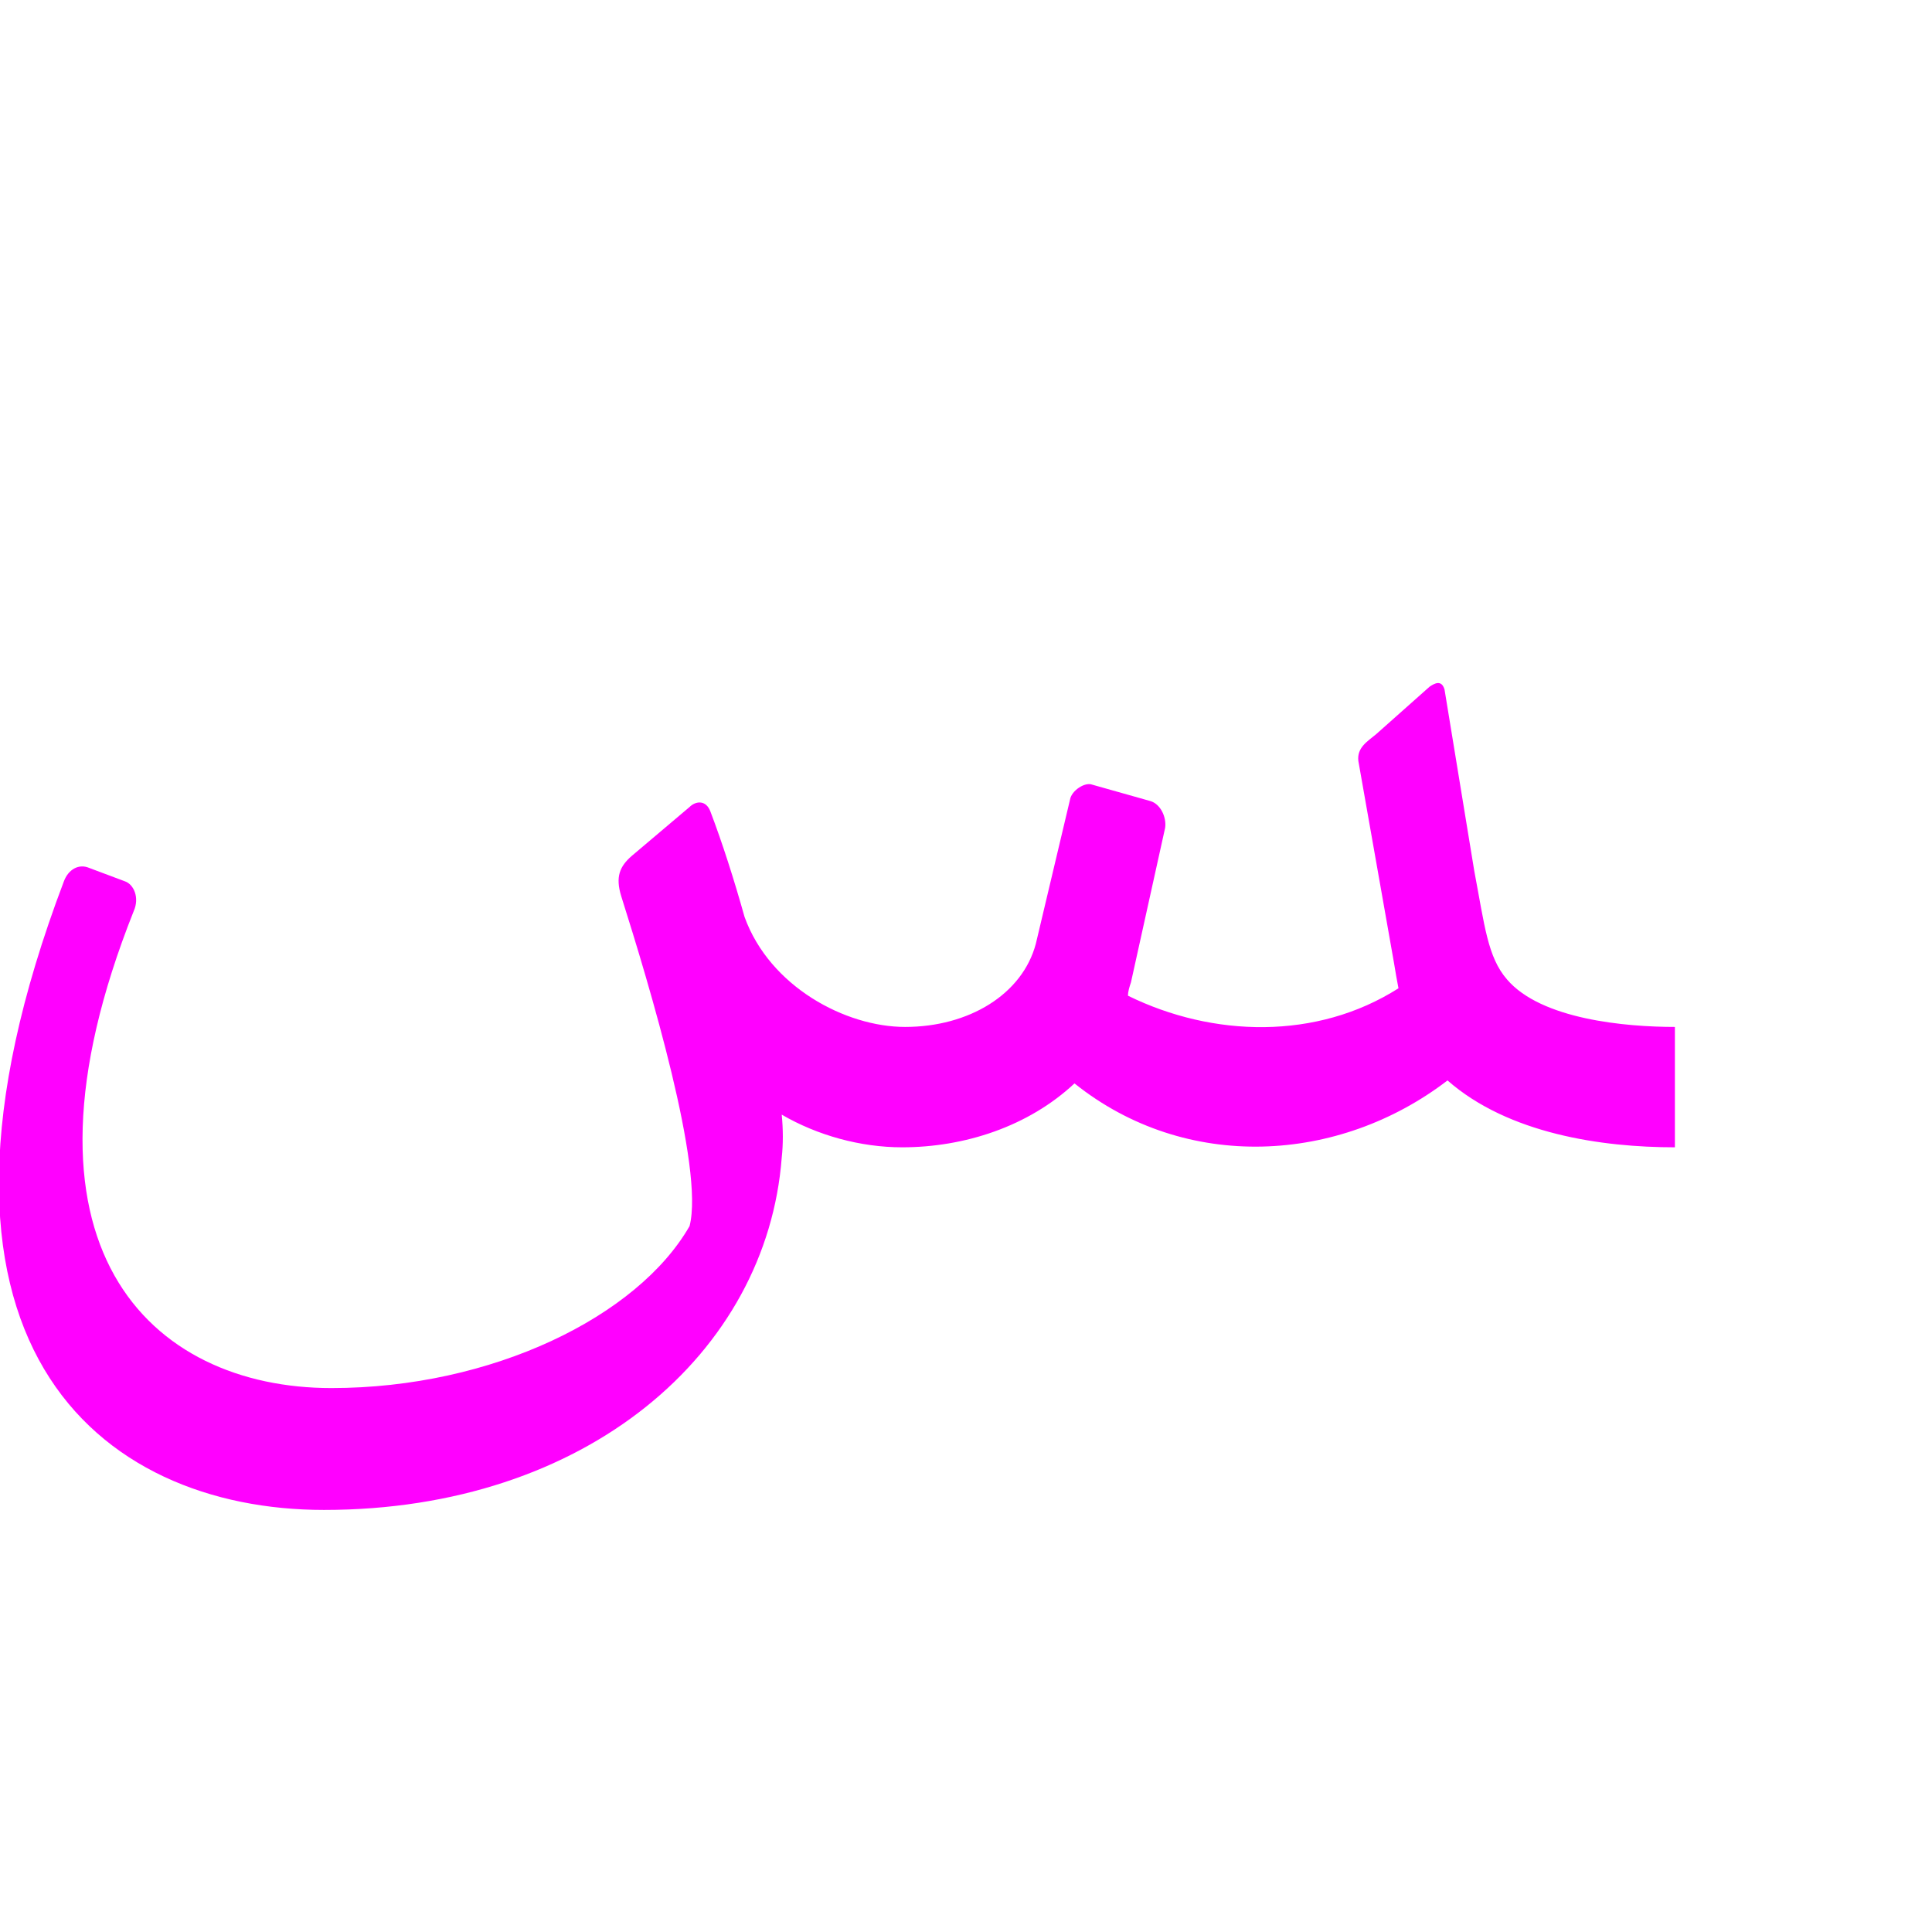
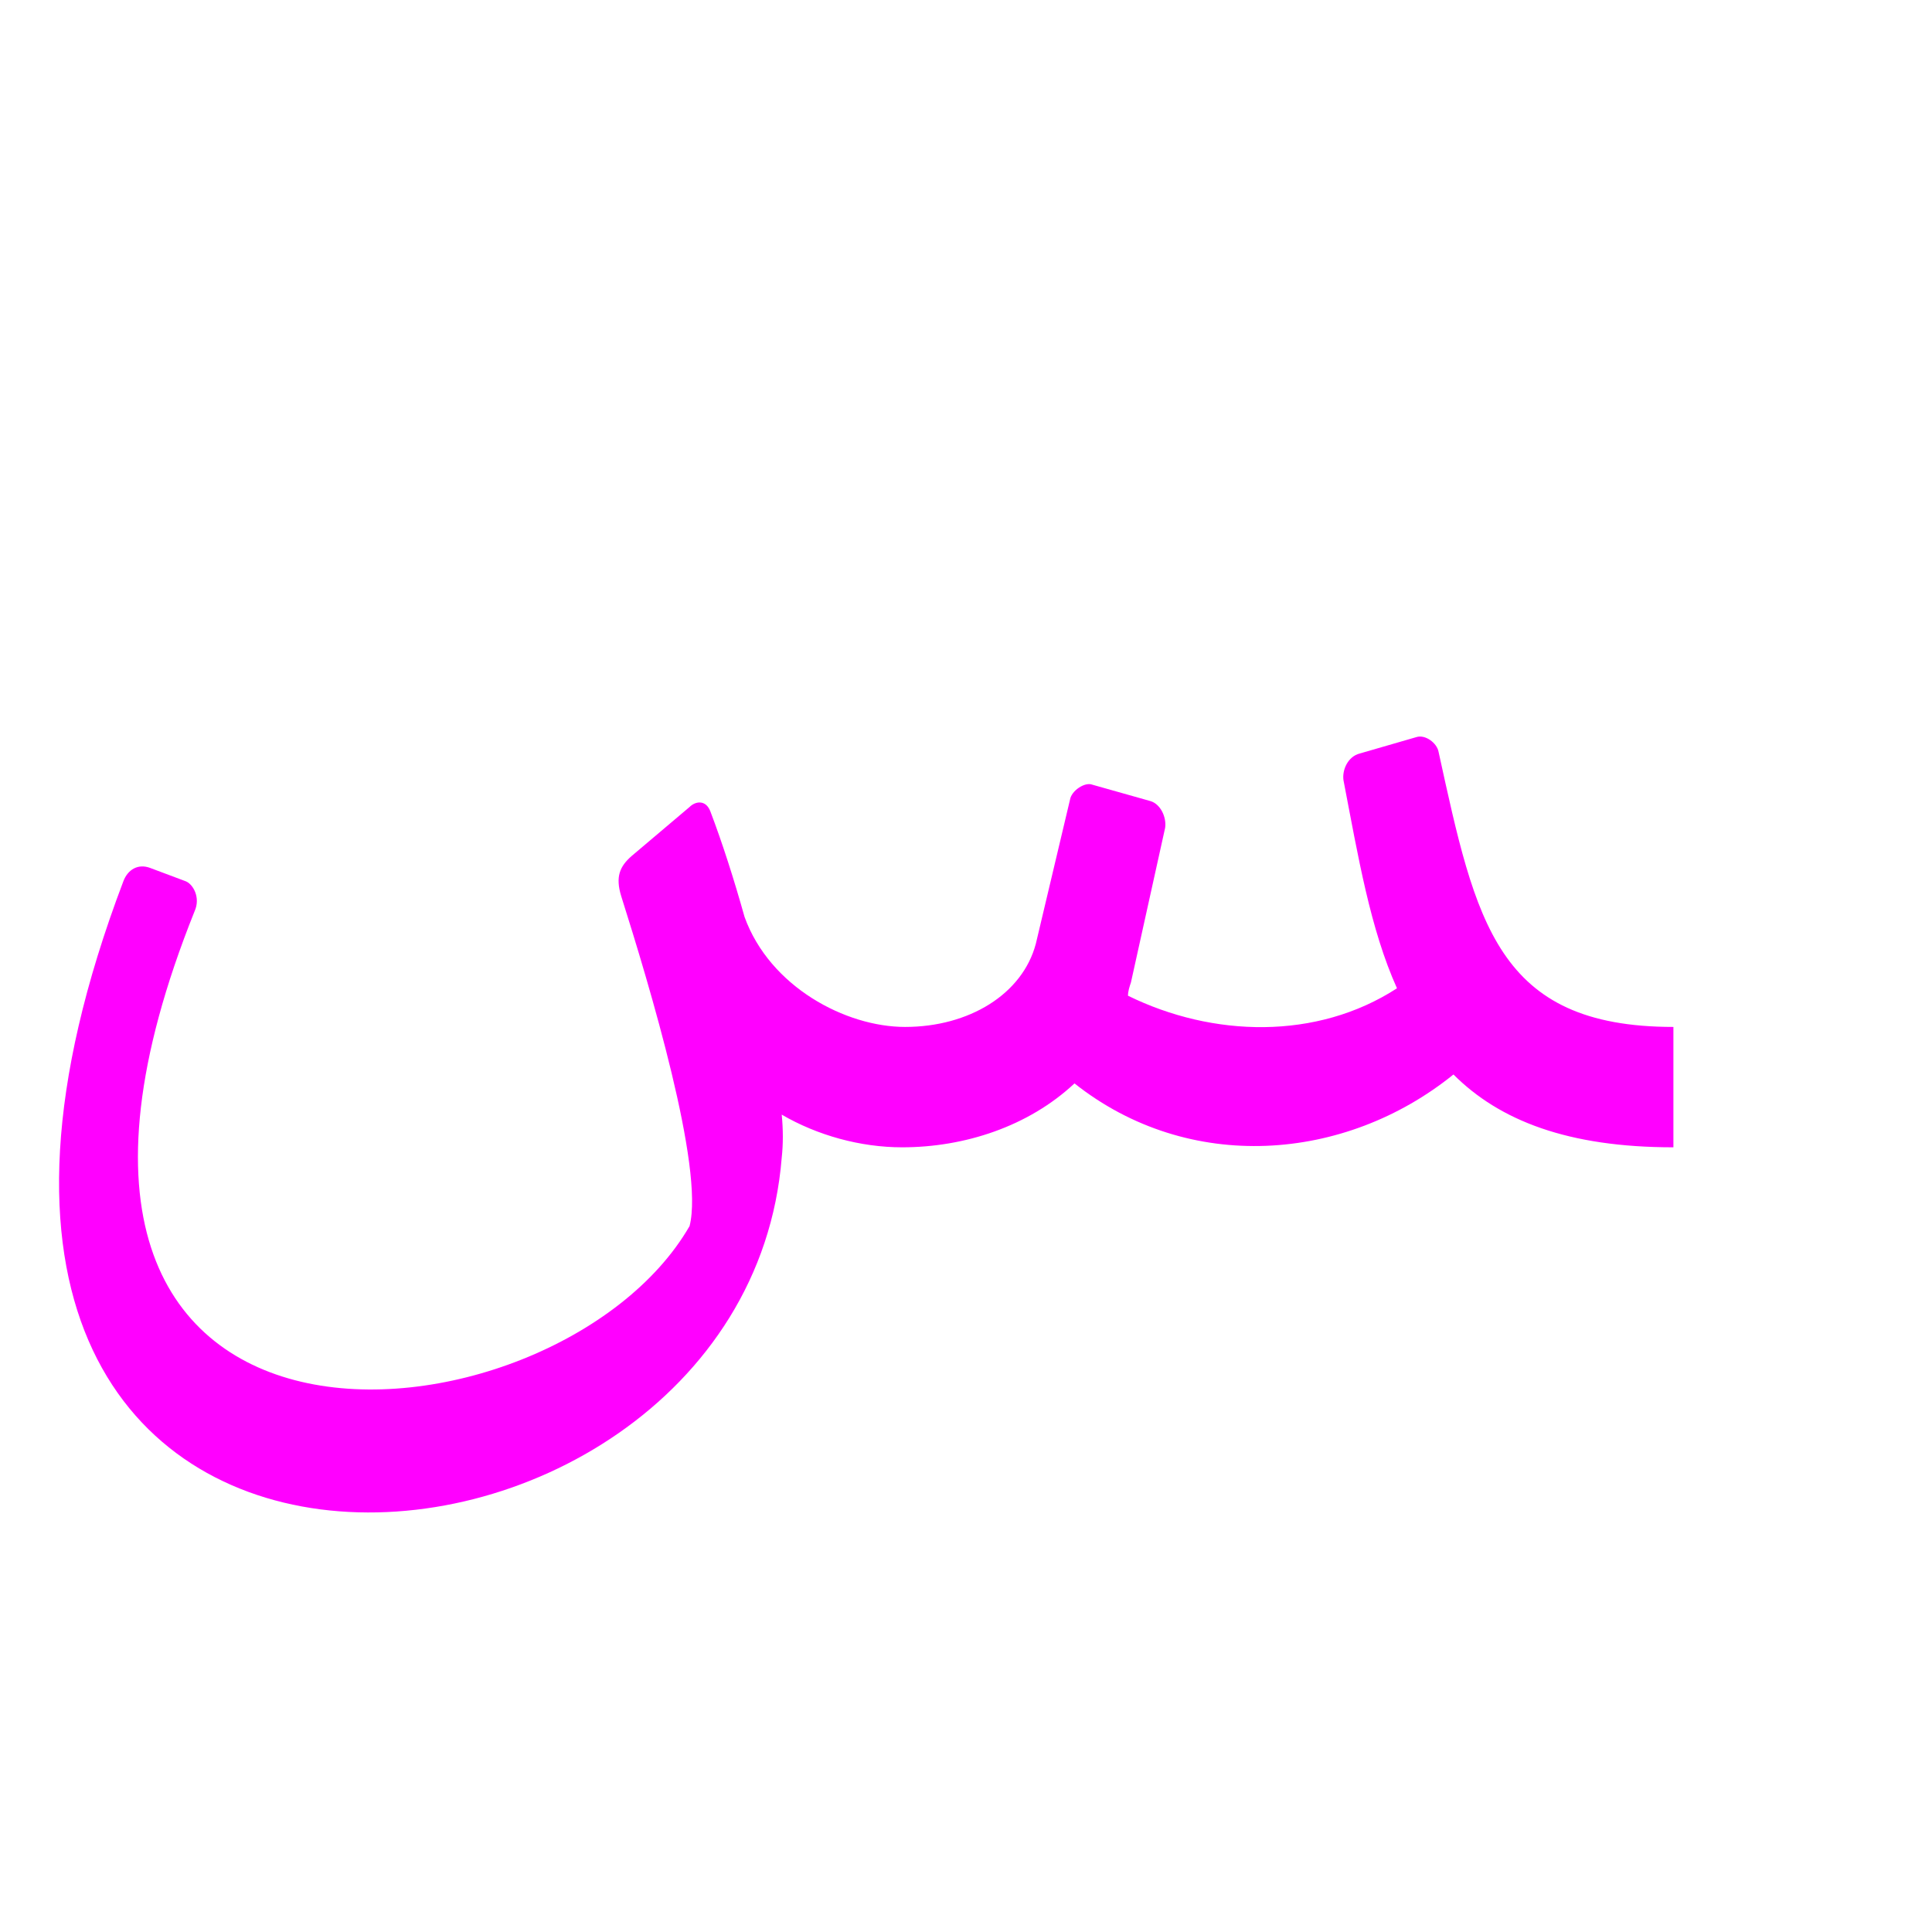
<svg xmlns="http://www.w3.org/2000/svg" xml:space="preserve" width="1300px" height="1300px" version="1.0" style="shape-rendering:geometricPrecision; text-rendering:geometricPrecision; image-rendering:optimizeQuality; fill-rule:evenodd; clip-rule:evenodd" viewBox="0 0 1300 1056">
  <defs>
    <style type="text/css">
   
    .fil0 {fill:fuchsia}
   
  </style>
  </defs>
  <g id="_100:master">
-     <path class="fil0" d="M941 543c-1,-5 -2,-11 -3,-17l-24 -136c-1,-9 6,-13 12,-18l36 -32c3,-2 8,-5 10,2l20 122c7,37 9,58 22,73 23,27 80,32 113,32l0 81c-49,0 -112,-9 -153,-45 -73,56 -176,62 -251,2 -31,29 -74,43 -116,43 -28,0 -57,-8 -81,-22 1,10 1,20 0,29 -10,131 -131,237 -308,237 -151,0 -293,-112 -175,-423 3,-8 10,-12 17,-9l24 9c6,2 10,11 6,20 -90,226 11,321 133,321 108,0 206,-48 241,-109 10,-39 -27,-162 -46,-222 -4,-13 -1,-20 7,-27l39 -33c4,-4 11,-5 14,3 8,21 16,46 23,71 17,47 68,74 108,74 43,0 79,-22 88,-56l23 -97c1,-6 10,-12 15,-10l39 11c7,2 11,11 10,18l-23 104c-1,3 -2,6 -2,9 57,28 127,30 182,-5z" />
+     <path class="fil0" d="M940 543c-18,-40 -26,-88 -36,-140 -1,-7 3,-16 11,-18l38 -11c6,-2 14,4 15,10 25,114 39,185 158,185l0 81c-71,0 -117,-18 -148,-49 -73,59 -178,67 -255,6 -31,29 -74,43 -116,43 -28,0 -57,-8 -81,-22 1,10 1,20 0,29 -26,323 -654,370 -443,-186 3,-8 10,-12 18,-9l24 9c5,2 10,11 6,20 -163,406 243,368 333,212 10,-39 -27,-162 -46,-222 -4,-13 -1,-20 7,-27l39 -33c4,-4 11,-5 14,3 8,21 16,46 23,71 17,47 68,74 108,74 43,0 79,-22 88,-56l23 -97c1,-6 10,-12 15,-10l39 11c7,2 11,11 10,18l-23 104c-1,3 -2,6 -2,9 57,28 127,30 181,-5z" />
  </g>
</svg>
